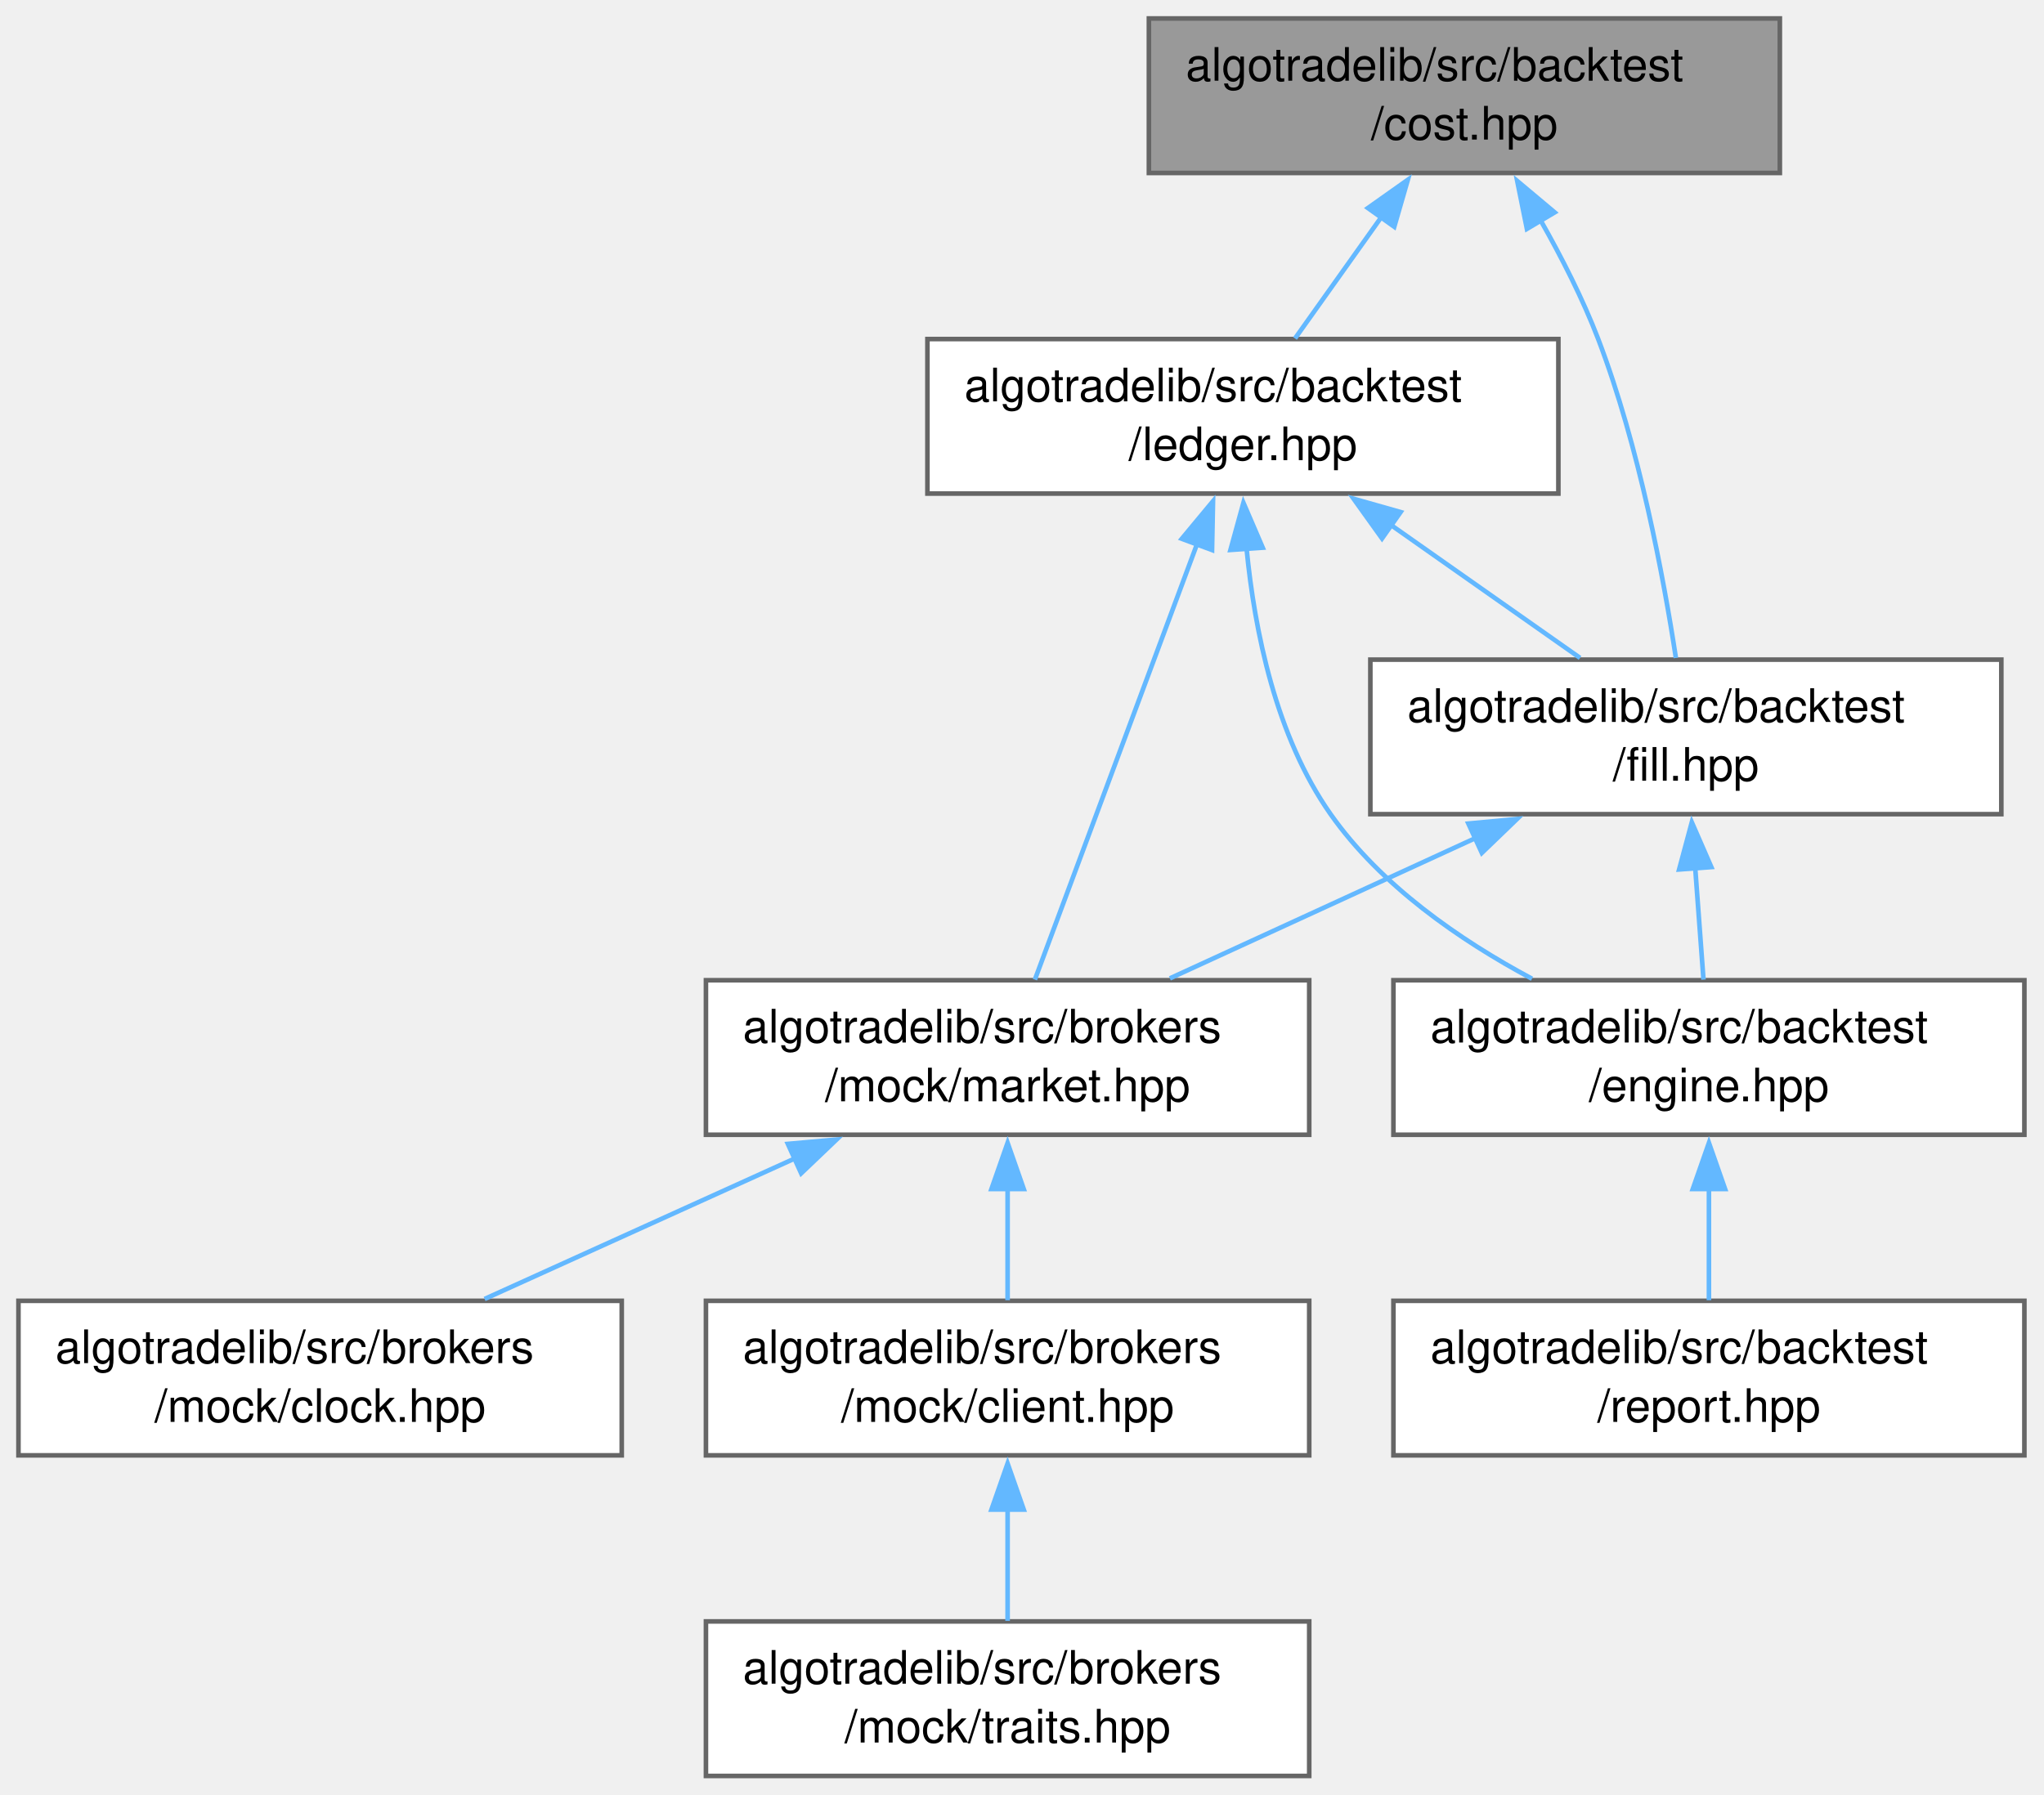
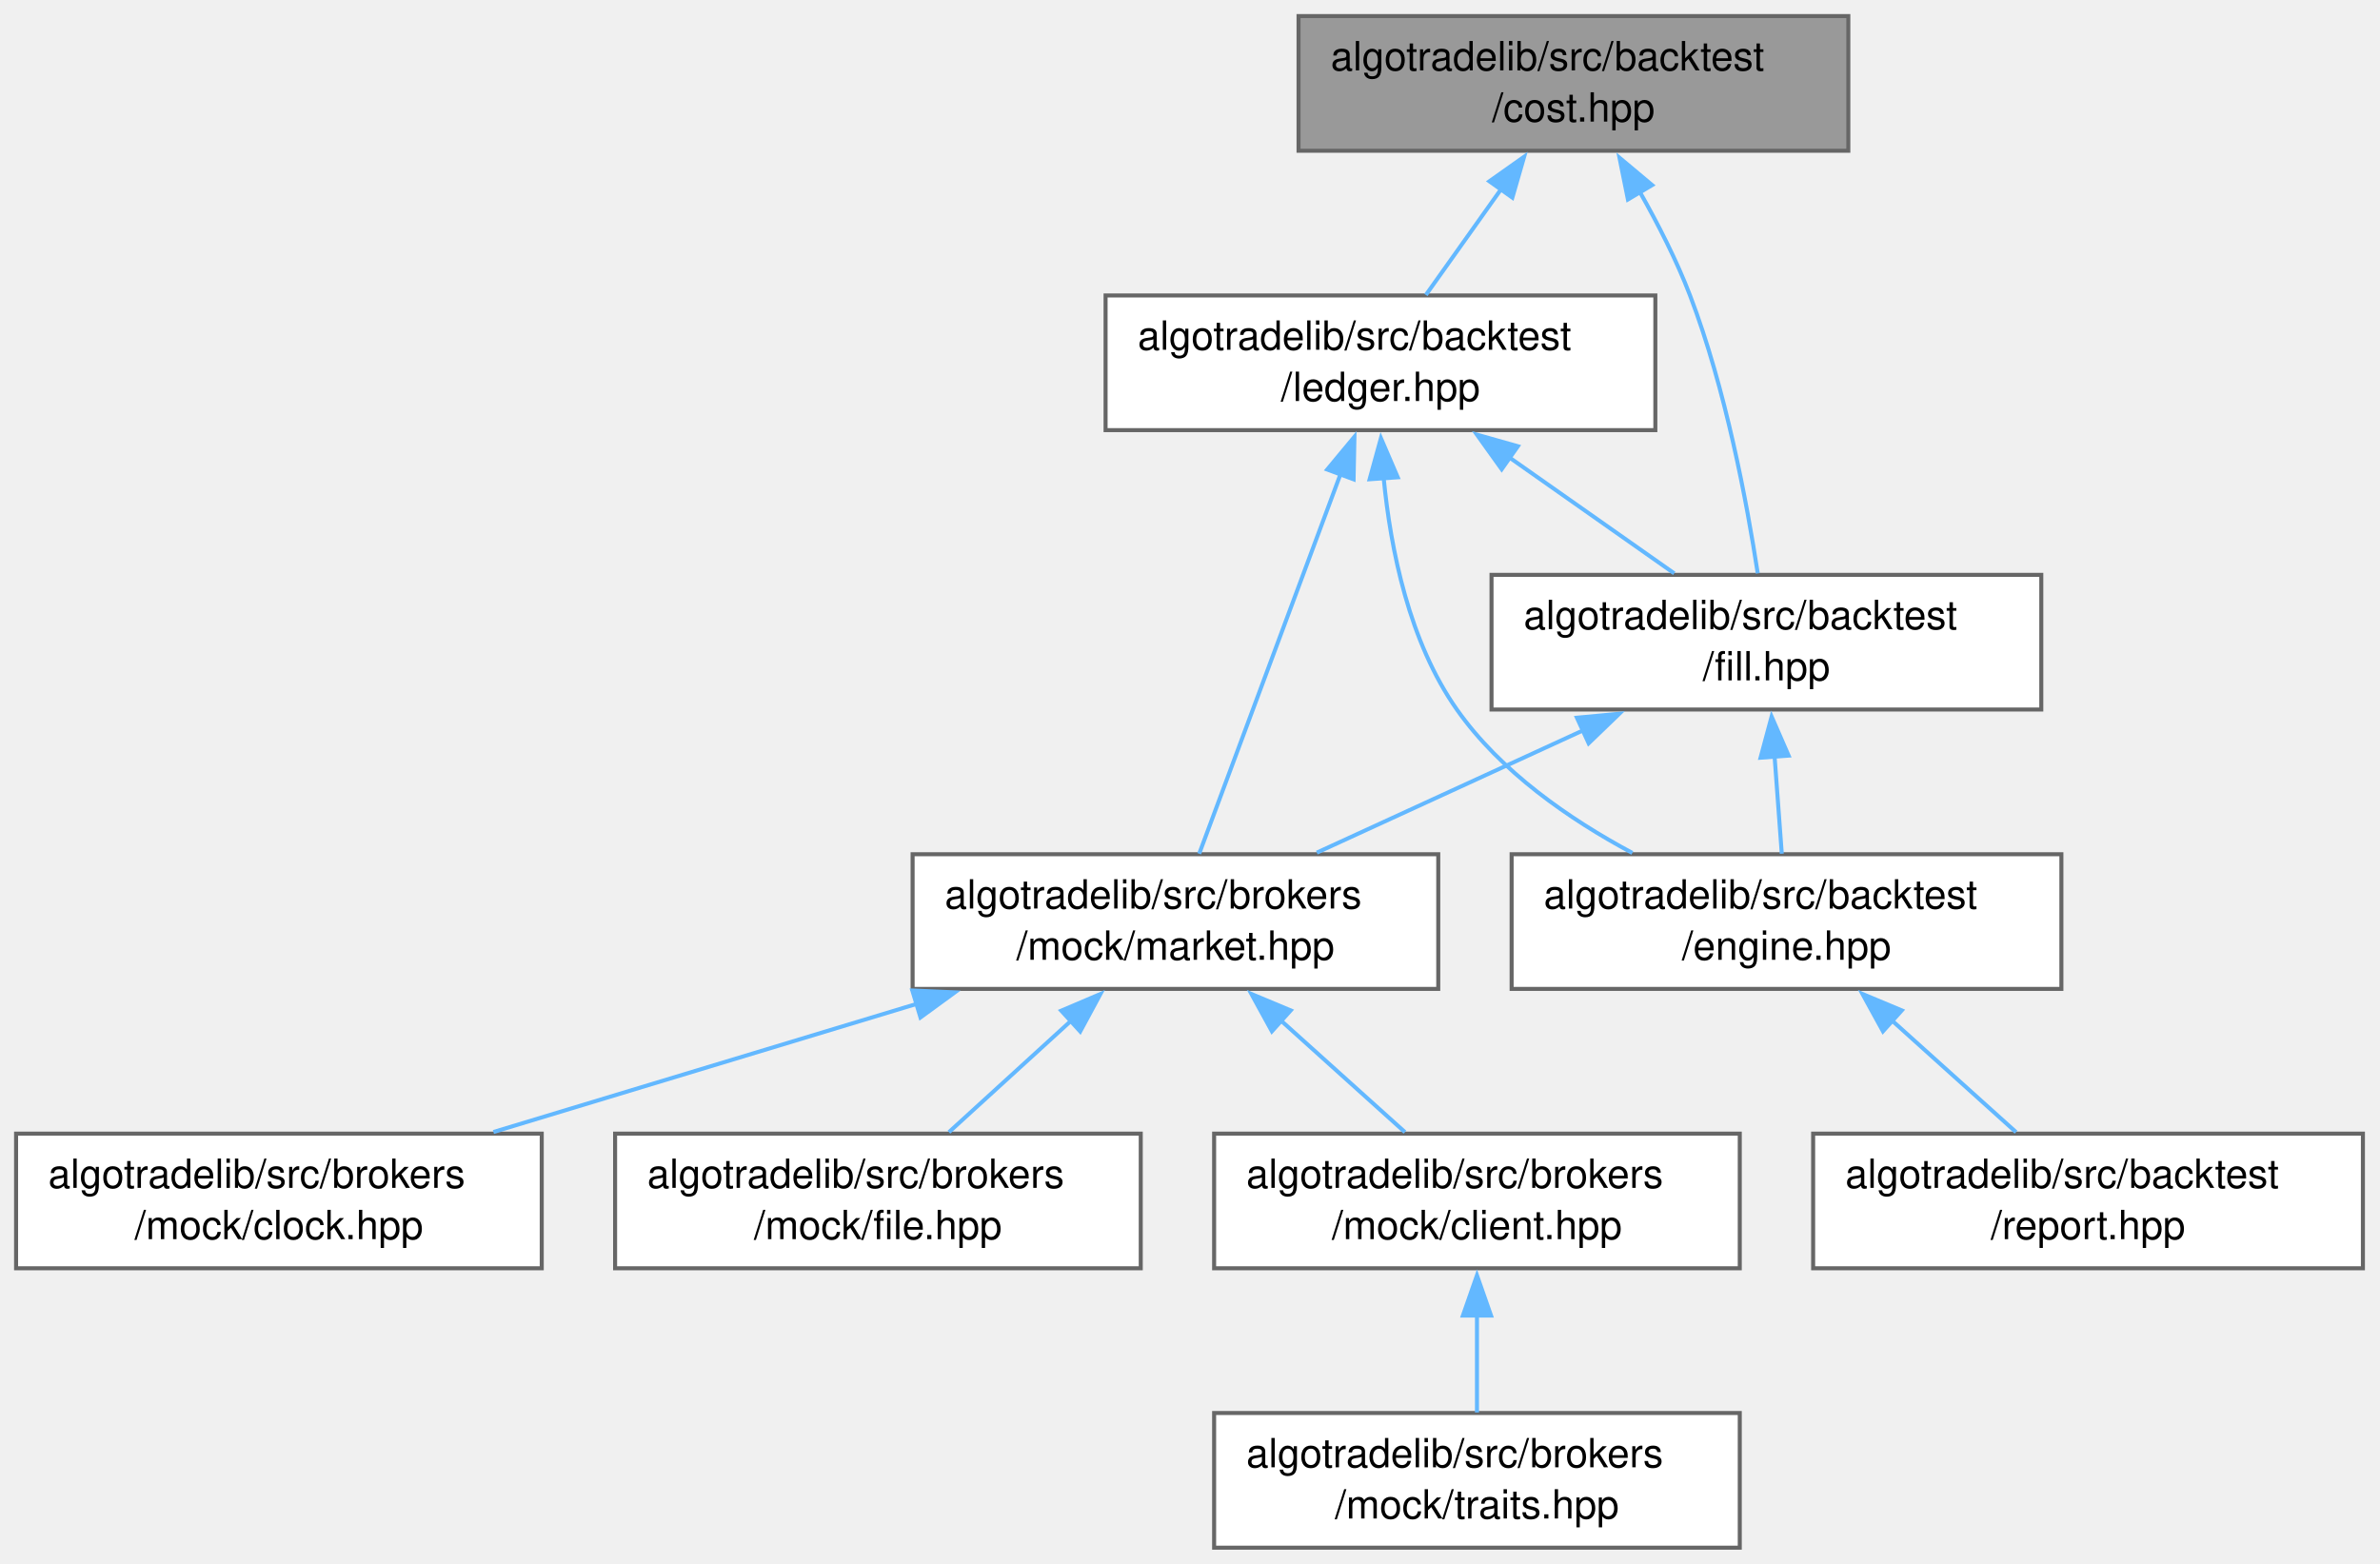
- <svg xmlns="http://www.w3.org/2000/svg" xmlns:xlink="http://www.w3.org/1999/xlink" width="443pt" height="389pt" viewBox="0.00 0.00 443.00 389.00">
+ <svg xmlns="http://www.w3.org/2000/svg" xmlns:xlink="http://www.w3.org/1999/xlink" width="592pt" height="389pt" viewBox="0.00 0.00 592.00 389.00">
  <g id="page0,1_graph0" class="graph" transform="scale(1 1) rotate(0) translate(4 385)">
    <g id="Node000001" class="node">
      <g id="a_Node000001">
        <a xlink:title="Trading costs for a backtest: commission (CommissionModel, CommissionPolicy), slippage (SlippageModel...">
-           <polygon fill="#999999" stroke="#666666" points="381.75,-381 245,-381 245,-347.5 381.75,-347.5 381.75,-381" />
-           <text xml:space="preserve" text-anchor="start" x="253" y="-367.5" font-family="Helvetica,sans-Serif" font-size="10.00">algotradelib/src/backtest</text>
-           <text xml:space="preserve" text-anchor="middle" x="313.38" y="-354.75" font-family="Helvetica,sans-Serif" font-size="10.00">/cost.hpp</text>
+           <polygon fill="#999999" stroke="#666666" points="455.75,-381 319,-381 319,-347.5 455.75,-347.5 455.75,-381" />
+           <text xml:space="preserve" text-anchor="start" x="327" y="-367.5" font-family="Helvetica,sans-Serif" font-size="10.00">algotradelib/src/backtest</text>
+           <text xml:space="preserve" text-anchor="middle" x="387.38" y="-354.75" font-family="Helvetica,sans-Serif" font-size="10.00">/cost.hpp</text>
        </a>
      </g>
    </g>
    <g id="Node000002" class="node">
      <g id="a_Node000002">
        <a xlink:href="fill_8hpp.html" target="_top" xlink:title="The backtest fill model: whether a queued order trades against the next bar, and at what price and co...">
-           <polygon fill="white" stroke="#666666" points="429.75,-242 293,-242 293,-208.5 429.75,-208.5 429.75,-242" />
-           <text xml:space="preserve" text-anchor="start" x="301" y="-228.5" font-family="Helvetica,sans-Serif" font-size="10.00">algotradelib/src/backtest</text>
-           <text xml:space="preserve" text-anchor="middle" x="361.38" y="-215.75" font-family="Helvetica,sans-Serif" font-size="10.00">/fill.hpp</text>
+           <polygon fill="white" stroke="#666666" points="503.75,-242 367,-242 367,-208.5 503.75,-208.5 503.75,-242" />
+           <text xml:space="preserve" text-anchor="start" x="375" y="-228.5" font-family="Helvetica,sans-Serif" font-size="10.00">algotradelib/src/backtest</text>
+           <text xml:space="preserve" text-anchor="middle" x="435.38" y="-215.75" font-family="Helvetica,sans-Serif" font-size="10.00">/fill.hpp</text>
        </a>
      </g>
    </g>
    <g id="edge1_Node000001_Node000002" class="edge">
      <g id="a_edge1_Node000001_Node000002">
        <a xlink:title=" ">
-           <path fill="none" stroke="#63b8ff" d="M329.91,-337.22C334.46,-329.2 339.05,-320.2 342.38,-311.5 351.25,-288.27 356.55,-259.82 359.22,-242.37" />
-           <polygon fill="#63b8ff" stroke="#63b8ff" points="326.93,-335.38 324.83,-345.77 332.95,-338.96 326.93,-335.38" />
+           <path fill="none" stroke="#63b8ff" d="M403.91,-337.22C408.46,-329.2 413.05,-320.2 416.38,-311.5 425.25,-288.27 430.55,-259.82 433.22,-242.37" />
+           <polygon fill="#63b8ff" stroke="#63b8ff" points="400.93,-335.38 398.83,-345.77 406.95,-338.96 400.93,-335.38" />
        </a>
      </g>
    </g>
-     <g id="Node000009" class="node">
-       <g id="a_Node000009">
+     <g id="Node000010" class="node">
+       <g id="a_Node000010">
        <a xlink:href="ledger_8hpp.html" target="_top" xlink:title="The replay ledger: positions, cash and realized profit a backtest keeps, in exact decimals.">
-           <polygon fill="white" stroke="#666666" points="333.75,-311.5 197,-311.5 197,-278 333.75,-278 333.75,-311.5" />
-           <text xml:space="preserve" text-anchor="start" x="205" y="-298" font-family="Helvetica,sans-Serif" font-size="10.00">algotradelib/src/backtest</text>
-           <text xml:space="preserve" text-anchor="middle" x="265.38" y="-285.25" font-family="Helvetica,sans-Serif" font-size="10.00">/ledger.hpp</text>
+           <polygon fill="white" stroke="#666666" points="407.75,-311.5 271,-311.5 271,-278 407.75,-278 407.75,-311.5" />
+           <text xml:space="preserve" text-anchor="start" x="279" y="-298" font-family="Helvetica,sans-Serif" font-size="10.00">algotradelib/src/backtest</text>
+           <text xml:space="preserve" text-anchor="middle" x="339.38" y="-285.25" font-family="Helvetica,sans-Serif" font-size="10.00">/ledger.hpp</text>
        </a>
      </g>
    </g>
-     <g id="edge8_Node000001_Node000009" class="edge">
-       <g id="a_edge8_Node000001_Node000009">
+     <g id="edge9_Node000001_Node000010" class="edge">
+       <g id="a_edge9_Node000001_Node000010">
        <a xlink:title=" ">
-           <path fill="none" stroke="#63b8ff" d="M295.49,-338.09C289.18,-329.23 282.28,-319.52 276.67,-311.63" />
-           <polygon fill="#63b8ff" stroke="#63b8ff" points="292.47,-339.9 301.12,-346.02 298.18,-335.84 292.47,-339.9" />
+           <path fill="none" stroke="#63b8ff" d="M369.49,-338.09C363.18,-329.23 356.28,-319.52 350.67,-311.63" />
+           <polygon fill="#63b8ff" stroke="#63b8ff" points="366.47,-339.9 375.12,-346.02 372.18,-335.84 366.47,-339.9" />
        </a>
      </g>
    </g>
    <g id="Node000003" class="node">
      <g id="a_Node000003">
        <a xlink:href="engine_8hpp.html" target="_top" xlink:title="The backtest engine: Backtester replays bars (and quotes) through the same Runner a live session uses...">
-           <polygon fill="white" stroke="#666666" points="434.75,-172.5 298,-172.5 298,-139 434.75,-139 434.75,-172.5" />
-           <text xml:space="preserve" text-anchor="start" x="306" y="-159" font-family="Helvetica,sans-Serif" font-size="10.00">algotradelib/src/backtest</text>
-           <text xml:space="preserve" text-anchor="middle" x="366.38" y="-146.25" font-family="Helvetica,sans-Serif" font-size="10.00">/engine.hpp</text>
+           <polygon fill="white" stroke="#666666" points="508.75,-172.5 372,-172.5 372,-139 508.75,-139 508.75,-172.5" />
+           <text xml:space="preserve" text-anchor="start" x="380" y="-159" font-family="Helvetica,sans-Serif" font-size="10.00">algotradelib/src/backtest</text>
+           <text xml:space="preserve" text-anchor="middle" x="440.38" y="-146.25" font-family="Helvetica,sans-Serif" font-size="10.00">/engine.hpp</text>
        </a>
      </g>
    </g>
    <g id="edge2_Node000002_Node000003" class="edge">
      <g id="a_edge2_Node000002_Node000003">
        <a xlink:title=" ">
-           <path fill="none" stroke="#63b8ff" d="M363.41,-196.81C364.02,-188.59 364.66,-179.84 365.2,-172.63" />
-           <polygon fill="#63b8ff" stroke="#63b8ff" points="359.92,-196.51 362.67,-206.74 366.9,-197.03 359.92,-196.51" />
+           <path fill="none" stroke="#63b8ff" d="M437.41,-196.81C438.02,-188.59 438.66,-179.84 439.2,-172.63" />
+           <polygon fill="#63b8ff" stroke="#63b8ff" points="433.92,-196.51 436.67,-206.74 440.9,-197.03 433.92,-196.51" />
        </a>
      </g>
    </g>
    <g id="Node000005" class="node">
      <g id="a_Node000005">
        <a xlink:href="market_8hpp_source.html" target="_top" xlink:title=" ">
-           <polygon fill="white" stroke="#666666" points="279.75,-172.5 149,-172.5 149,-139 279.75,-139 279.75,-172.5" />
-           <text xml:space="preserve" text-anchor="start" x="157" y="-159" font-family="Helvetica,sans-Serif" font-size="10.00">algotradelib/src/brokers</text>
-           <text xml:space="preserve" text-anchor="middle" x="214.38" y="-146.25" font-family="Helvetica,sans-Serif" font-size="10.00">/mock/market.hpp</text>
+           <polygon fill="white" stroke="#666666" points="353.75,-172.5 223,-172.5 223,-139 353.75,-139 353.75,-172.5" />
+           <text xml:space="preserve" text-anchor="start" x="231" y="-159" font-family="Helvetica,sans-Serif" font-size="10.00">algotradelib/src/brokers</text>
+           <text xml:space="preserve" text-anchor="middle" x="288.38" y="-146.25" font-family="Helvetica,sans-Serif" font-size="10.00">/mock/market.hpp</text>
        </a>
      </g>
    </g>
    <g id="edge4_Node000002_Node000005" class="edge">
      <g id="a_edge4_Node000002_Node000005">
        <a xlink:title=" ">
-           <path fill="none" stroke="#63b8ff" d="M315.71,-203.28C294.38,-193.49 269.38,-182.01 249.55,-172.9" />
-           <polygon fill="#63b8ff" stroke="#63b8ff" points="314.24,-206.46 324.79,-207.45 317.16,-200.1 314.24,-206.46" />
+           <path fill="none" stroke="#63b8ff" d="M389.71,-203.28C368.38,-193.49 343.38,-182.01 323.55,-172.9" />
+           <polygon fill="#63b8ff" stroke="#63b8ff" points="388.24,-206.46 398.79,-207.45 391.16,-200.1 388.24,-206.46" />
        </a>
      </g>
    </g>
    <g id="Node000004" class="node">
      <g id="a_Node000004">
        <a xlink:href="report_8hpp.html" target="_top" xlink:title="The backtest report: performance figures, costs, and every assumption and limitation of the run as a ...">
-           <polygon fill="white" stroke="#666666" points="434.75,-103 298,-103 298,-69.5 434.75,-69.5 434.75,-103" />
-           <text xml:space="preserve" text-anchor="start" x="306" y="-89.5" font-family="Helvetica,sans-Serif" font-size="10.00">algotradelib/src/backtest</text>
-           <text xml:space="preserve" text-anchor="middle" x="366.38" y="-76.75" font-family="Helvetica,sans-Serif" font-size="10.00">/report.hpp</text>
+           <polygon fill="white" stroke="#666666" points="583.75,-103 447,-103 447,-69.5 583.75,-69.5 583.75,-103" />
+           <text xml:space="preserve" text-anchor="start" x="455" y="-89.5" font-family="Helvetica,sans-Serif" font-size="10.00">algotradelib/src/backtest</text>
+           <text xml:space="preserve" text-anchor="middle" x="515.38" y="-76.75" font-family="Helvetica,sans-Serif" font-size="10.00">/report.hpp</text>
        </a>
      </g>
    </g>
    <g id="edge3_Node000003_Node000004" class="edge">
      <g id="a_edge3_Node000003_Node000004">
        <a xlink:title=" ">
-           <path fill="none" stroke="#63b8ff" d="M366.38,-127.31C366.38,-119.09 366.38,-110.34 366.38,-103.13" />
-           <polygon fill="#63b8ff" stroke="#63b8ff" points="362.88,-127.24 366.38,-137.24 369.88,-127.24 362.88,-127.24" />
+           <path fill="none" stroke="#63b8ff" d="M466.7,-131.06C476.88,-121.9 488.27,-111.65 497.47,-103.37" />
+           <polygon fill="#63b8ff" stroke="#63b8ff" points="464.37,-128.45 459.27,-137.74 469.05,-133.65 464.37,-128.45" />
        </a>
      </g>
    </g>
    <g id="Node000006" class="node">
      <g id="a_Node000006">
        <a xlink:href="mock_2client_8hpp_source.html" target="_top" xlink:title=" ">
-           <polygon fill="white" stroke="#666666" points="279.75,-103 149,-103 149,-69.5 279.75,-69.5 279.75,-103" />
-           <text xml:space="preserve" text-anchor="start" x="157" y="-89.5" font-family="Helvetica,sans-Serif" font-size="10.00">algotradelib/src/brokers</text>
-           <text xml:space="preserve" text-anchor="middle" x="214.38" y="-76.75" font-family="Helvetica,sans-Serif" font-size="10.00">/mock/client.hpp</text>
+           <polygon fill="white" stroke="#666666" points="428.75,-103 298,-103 298,-69.5 428.75,-69.5 428.75,-103" />
+           <text xml:space="preserve" text-anchor="start" x="306" y="-89.5" font-family="Helvetica,sans-Serif" font-size="10.00">algotradelib/src/brokers</text>
+           <text xml:space="preserve" text-anchor="middle" x="363.38" y="-76.75" font-family="Helvetica,sans-Serif" font-size="10.00">/mock/client.hpp</text>
        </a>
      </g>
    </g>
    <g id="edge5_Node000005_Node000006" class="edge">
      <g id="a_edge5_Node000005_Node000006">
        <a xlink:title=" ">
-           <path fill="none" stroke="#63b8ff" d="M214.38,-127.31C214.38,-119.09 214.38,-110.34 214.38,-103.13" />
-           <polygon fill="#63b8ff" stroke="#63b8ff" points="210.88,-127.24 214.38,-137.24 217.88,-127.24 210.88,-127.24" />
+           <path fill="none" stroke="#63b8ff" d="M314.7,-131.06C324.88,-121.9 336.27,-111.65 345.47,-103.37" />
+           <polygon fill="#63b8ff" stroke="#63b8ff" points="312.37,-128.45 307.27,-137.74 317.05,-133.65 312.37,-128.45" />
        </a>
      </g>
    </g>
    <g id="Node000008" class="node">
      <g id="a_Node000008">
        <a xlink:href="brokers_2mock_2clock_8hpp_source.html" target="_top" xlink:title=" ">
          <polygon fill="white" stroke="#666666" points="130.75,-103 0,-103 0,-69.5 130.75,-69.5 130.75,-103" />
          <text xml:space="preserve" text-anchor="start" x="8" y="-89.5" font-family="Helvetica,sans-Serif" font-size="10.00">algotradelib/src/brokers</text>
          <text xml:space="preserve" text-anchor="middle" x="65.38" y="-76.75" font-family="Helvetica,sans-Serif" font-size="10.00">/mock/clock.hpp</text>
        </a>
      </g>
    </g>
    <g id="edge7_Node000005_Node000008" class="edge">
      <g id="a_edge7_Node000005_Node000008">
        <a xlink:title=" ">
-           <path fill="none" stroke="#63b8ff" d="M168.39,-133.92C146.7,-124.09 121.22,-112.55 101.03,-103.4" />
-           <polygon fill="#63b8ff" stroke="#63b8ff" points="166.75,-137.02 177.31,-137.96 169.64,-130.64 166.75,-137.02" />
+           <path fill="none" stroke="#63b8ff" d="M224.37,-135.38C190.93,-125.25 150.47,-113.01 118.74,-103.4" />
+           <polygon fill="#63b8ff" stroke="#63b8ff" points="222.93,-138.6 233.51,-138.14 224.96,-131.9 222.93,-138.6" />
+         </a>
+       </g>
+     </g>
+     <g id="Node000009" class="node">
+       <g id="a_Node000009">
+         <a xlink:href="file_8hpp_source.html" target="_top" xlink:title=" ">
+           <polygon fill="white" stroke="#666666" points="279.75,-103 149,-103 149,-69.5 279.75,-69.5 279.75,-103" />
+           <text xml:space="preserve" text-anchor="start" x="157" y="-89.5" font-family="Helvetica,sans-Serif" font-size="10.00">algotradelib/src/brokers</text>
+           <text xml:space="preserve" text-anchor="middle" x="214.38" y="-76.75" font-family="Helvetica,sans-Serif" font-size="10.00">/mock/file.hpp</text>
+         </a>
+       </g>
+     </g>
+     <g id="edge8_Node000005_Node000009" class="edge">
+       <g id="a_edge8_Node000005_Node000009">
+         <a xlink:title=" ">
+           <path fill="none" stroke="#63b8ff" d="M262.4,-131.06C252.36,-121.9 241.12,-111.65 232.04,-103.37" />
+           <polygon fill="#63b8ff" stroke="#63b8ff" points="259.97,-133.58 269.72,-137.73 264.69,-128.41 259.97,-133.58" />
        </a>
      </g>
    </g>
    <g id="Node000007" class="node">
      <g id="a_Node000007">
        <a xlink:href="mock_2traits_8hpp_source.html" target="_top" xlink:title=" ">
-           <polygon fill="white" stroke="#666666" points="279.75,-33.5 149,-33.5 149,0 279.75,0 279.75,-33.5" />
-           <text xml:space="preserve" text-anchor="start" x="157" y="-20" font-family="Helvetica,sans-Serif" font-size="10.00">algotradelib/src/brokers</text>
-           <text xml:space="preserve" text-anchor="middle" x="214.38" y="-7.25" font-family="Helvetica,sans-Serif" font-size="10.00">/mock/traits.hpp</text>
+           <polygon fill="white" stroke="#666666" points="428.75,-33.5 298,-33.5 298,0 428.75,0 428.75,-33.5" />
+           <text xml:space="preserve" text-anchor="start" x="306" y="-20" font-family="Helvetica,sans-Serif" font-size="10.00">algotradelib/src/brokers</text>
+           <text xml:space="preserve" text-anchor="middle" x="363.38" y="-7.25" font-family="Helvetica,sans-Serif" font-size="10.00">/mock/traits.hpp</text>
        </a>
      </g>
    </g>
    <g id="edge6_Node000006_Node000007" class="edge">
      <g id="a_edge6_Node000006_Node000007">
        <a xlink:title=" ">
-           <path fill="none" stroke="#63b8ff" d="M214.38,-57.81C214.38,-49.59 214.38,-40.84 214.38,-33.63" />
-           <polygon fill="#63b8ff" stroke="#63b8ff" points="210.88,-57.74 214.38,-67.74 217.88,-57.74 210.88,-57.74" />
+           <path fill="none" stroke="#63b8ff" d="M363.38,-57.81C363.38,-49.59 363.38,-40.84 363.38,-33.63" />
+           <polygon fill="#63b8ff" stroke="#63b8ff" points="359.88,-57.74 363.38,-67.74 366.88,-57.74 359.88,-57.74" />
        </a>
      </g>
    </g>
-     <g id="edge10_Node000009_Node000002" class="edge">
-       <g id="a_edge10_Node000009_Node000002">
+     <g id="edge11_Node000010_Node000002" class="edge">
+       <g id="a_edge11_Node000010_Node000002">
        <a xlink:title=" ">
-           <path fill="none" stroke="#63b8ff" d="M297.5,-271.16C310.92,-261.73 326.2,-250.98 338.45,-242.37" />
-           <polygon fill="#63b8ff" stroke="#63b8ff" points="295.53,-268.27 289.36,-276.88 299.56,-273.99 295.53,-268.27" />
+           <path fill="none" stroke="#63b8ff" d="M371.5,-271.16C384.92,-261.73 400.2,-250.98 412.45,-242.37" />
+           <polygon fill="#63b8ff" stroke="#63b8ff" points="369.53,-268.27 363.36,-276.88 373.56,-273.99 369.53,-268.27" />
        </a>
      </g>
    </g>
-     <g id="edge9_Node000009_Node000003" class="edge">
-       <g id="a_edge9_Node000009_Node000003">
+     <g id="edge10_Node000010_Node000003" class="edge">
+       <g id="a_edge10_Node000010_Node000003">
        <a xlink:title=" ">
-           <path fill="none" stroke="#63b8ff" d="M266.17,-266.11C267.9,-248.26 272.53,-225.32 284.38,-208.5 295.23,-193.08 312.28,-181.25 328.03,-172.82" />
-           <polygon fill="#63b8ff" stroke="#63b8ff" points="262.68,-265.78 265.49,-276 269.67,-266.27 262.68,-265.78" />
+           <path fill="none" stroke="#63b8ff" d="M340.17,-266.11C341.9,-248.26 346.53,-225.32 358.38,-208.5 369.23,-193.08 386.28,-181.25 402.03,-172.82" />
+           <polygon fill="#63b8ff" stroke="#63b8ff" points="336.68,-265.78 339.49,-276 343.67,-266.27 336.68,-265.78" />
        </a>
      </g>
    </g>
-     <g id="edge11_Node000009_Node000005" class="edge">
-       <g id="a_edge11_Node000009_Node000005">
+     <g id="edge12_Node000010_Node000005" class="edge">
+       <g id="a_edge12_Node000010_Node000005">
        <a xlink:title=" ">
-           <path fill="none" stroke="#63b8ff" d="M255.46,-267.12C245.02,-239.06 228.9,-195.77 220.29,-172.63" />
-           <polygon fill="#63b8ff" stroke="#63b8ff" points="252.13,-268.2 258.9,-276.35 258.69,-265.76 252.13,-268.2" />
+           <path fill="none" stroke="#63b8ff" d="M329.46,-267.12C319.02,-239.06 302.9,-195.77 294.29,-172.63" />
+           <polygon fill="#63b8ff" stroke="#63b8ff" points="326.13,-268.2 332.9,-276.35 332.69,-265.76 326.13,-268.2" />
        </a>
      </g>
    </g>
  </g>
</svg>
